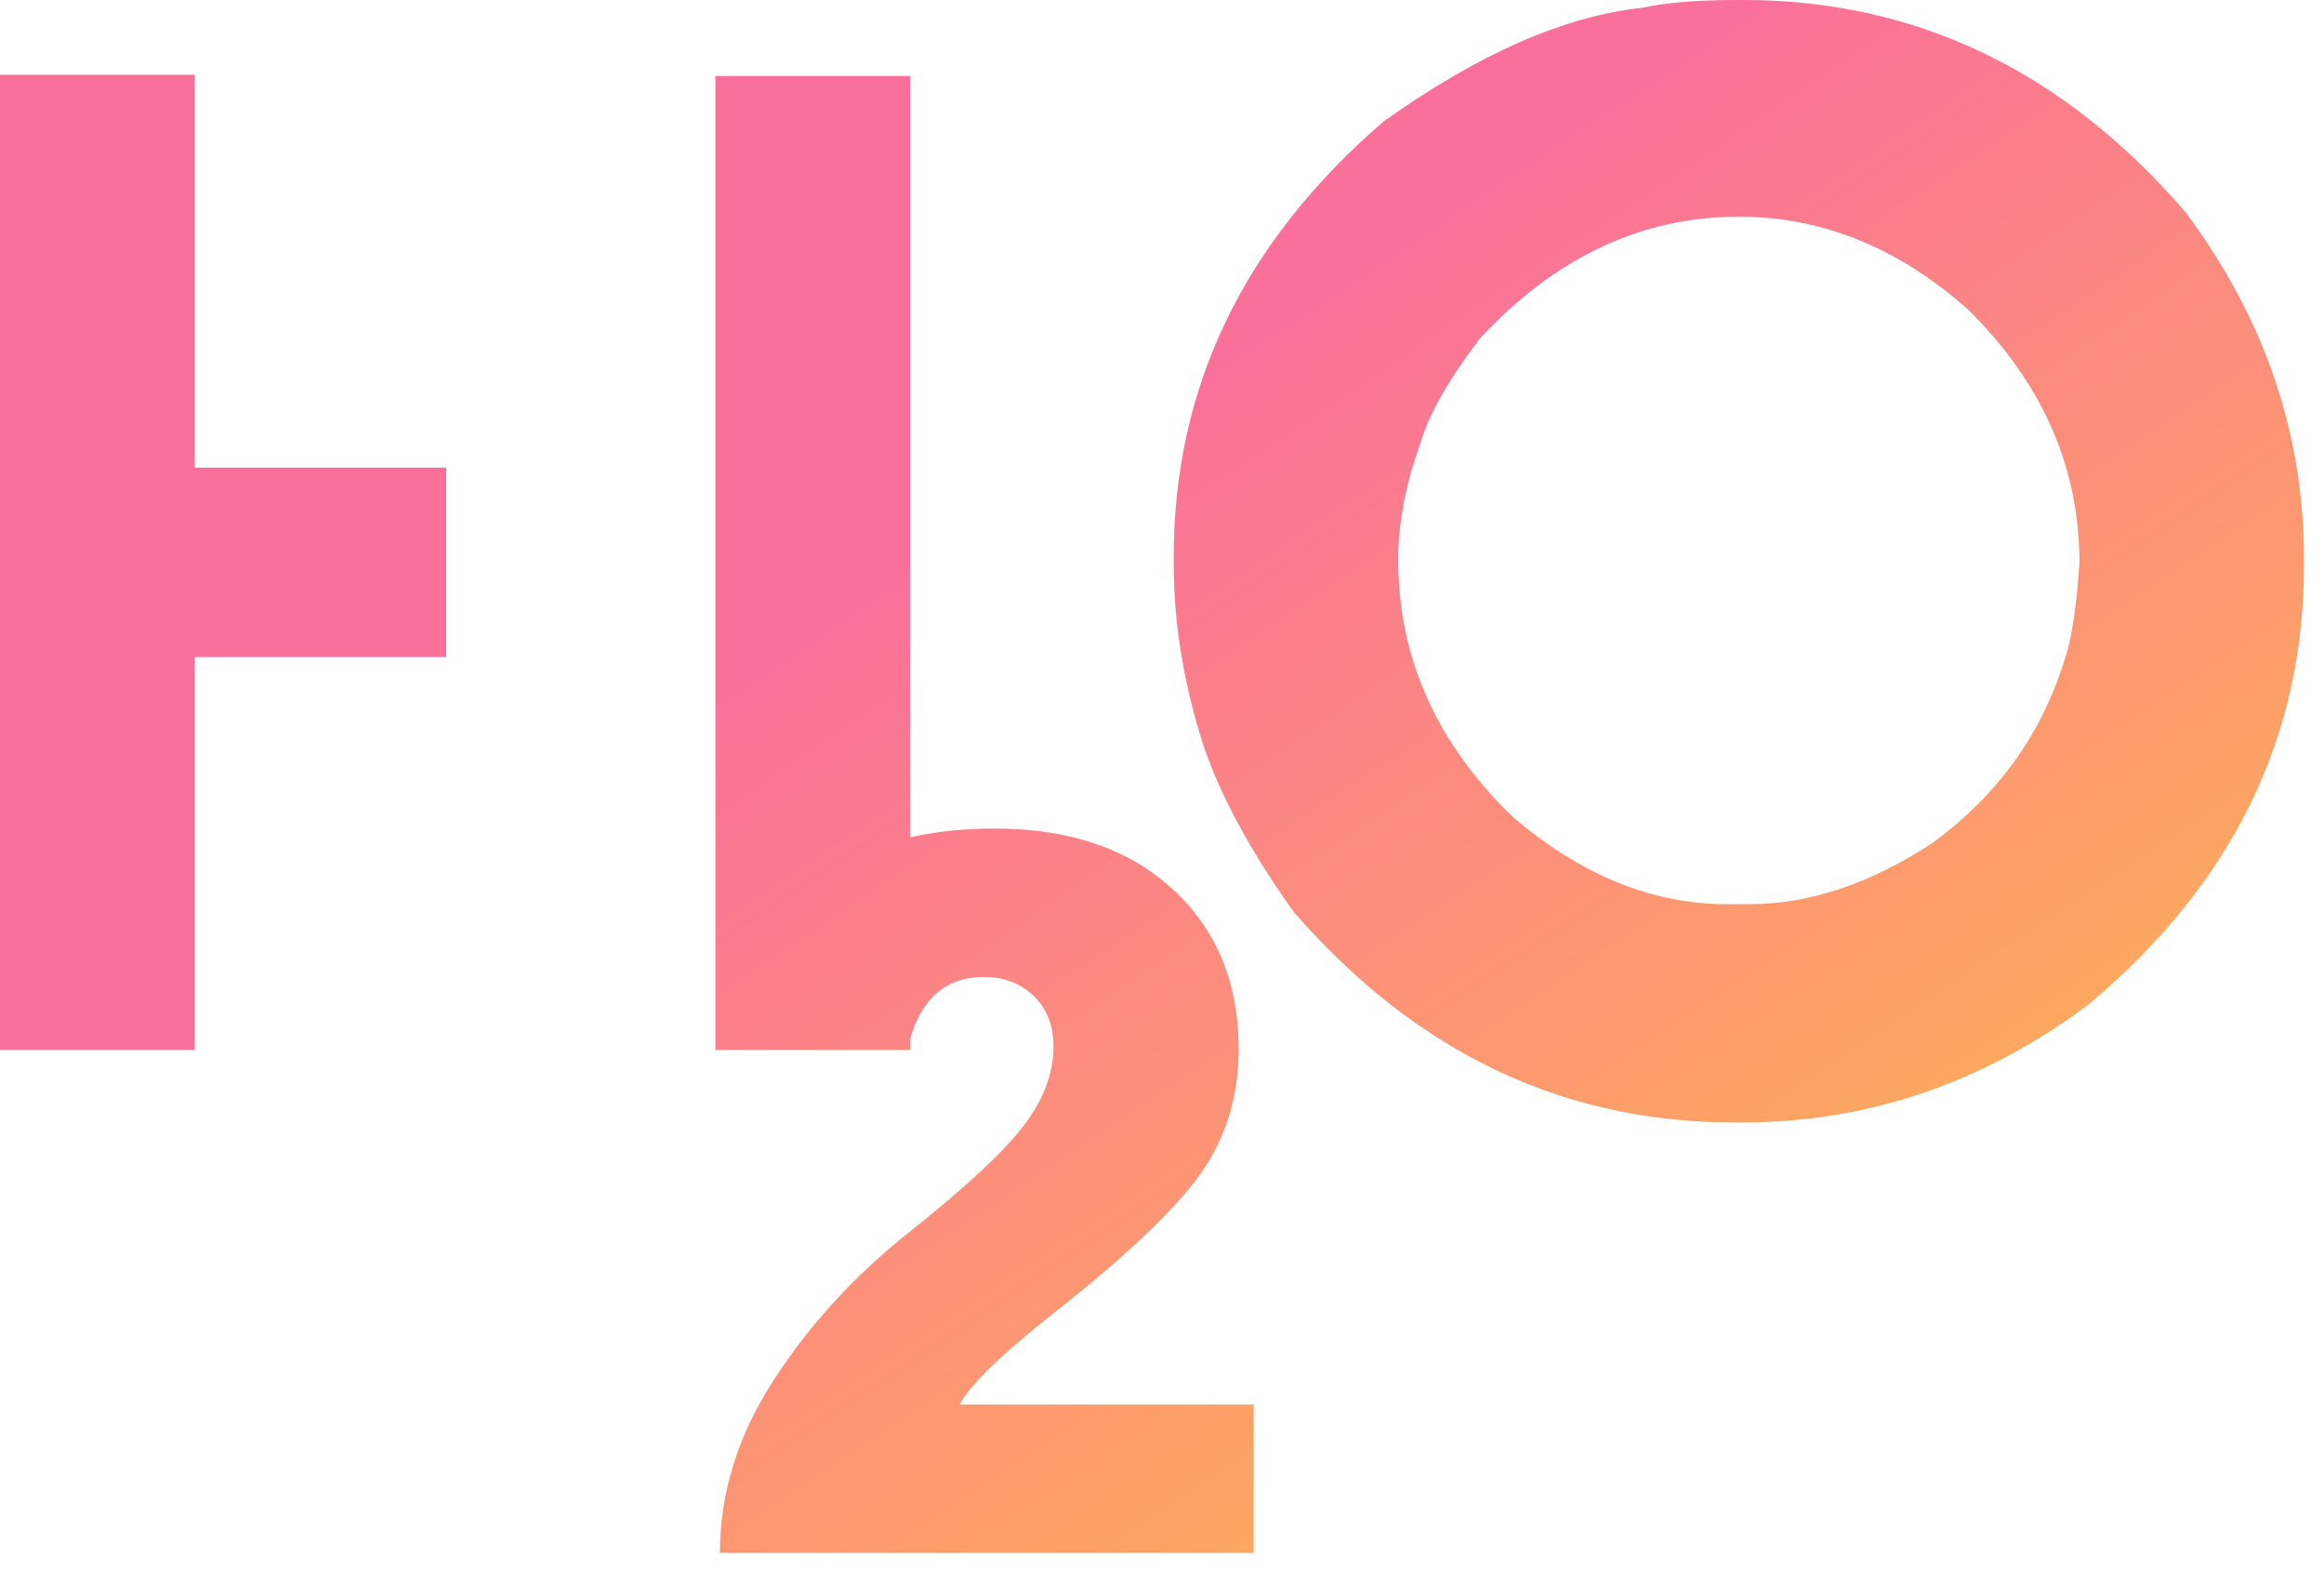
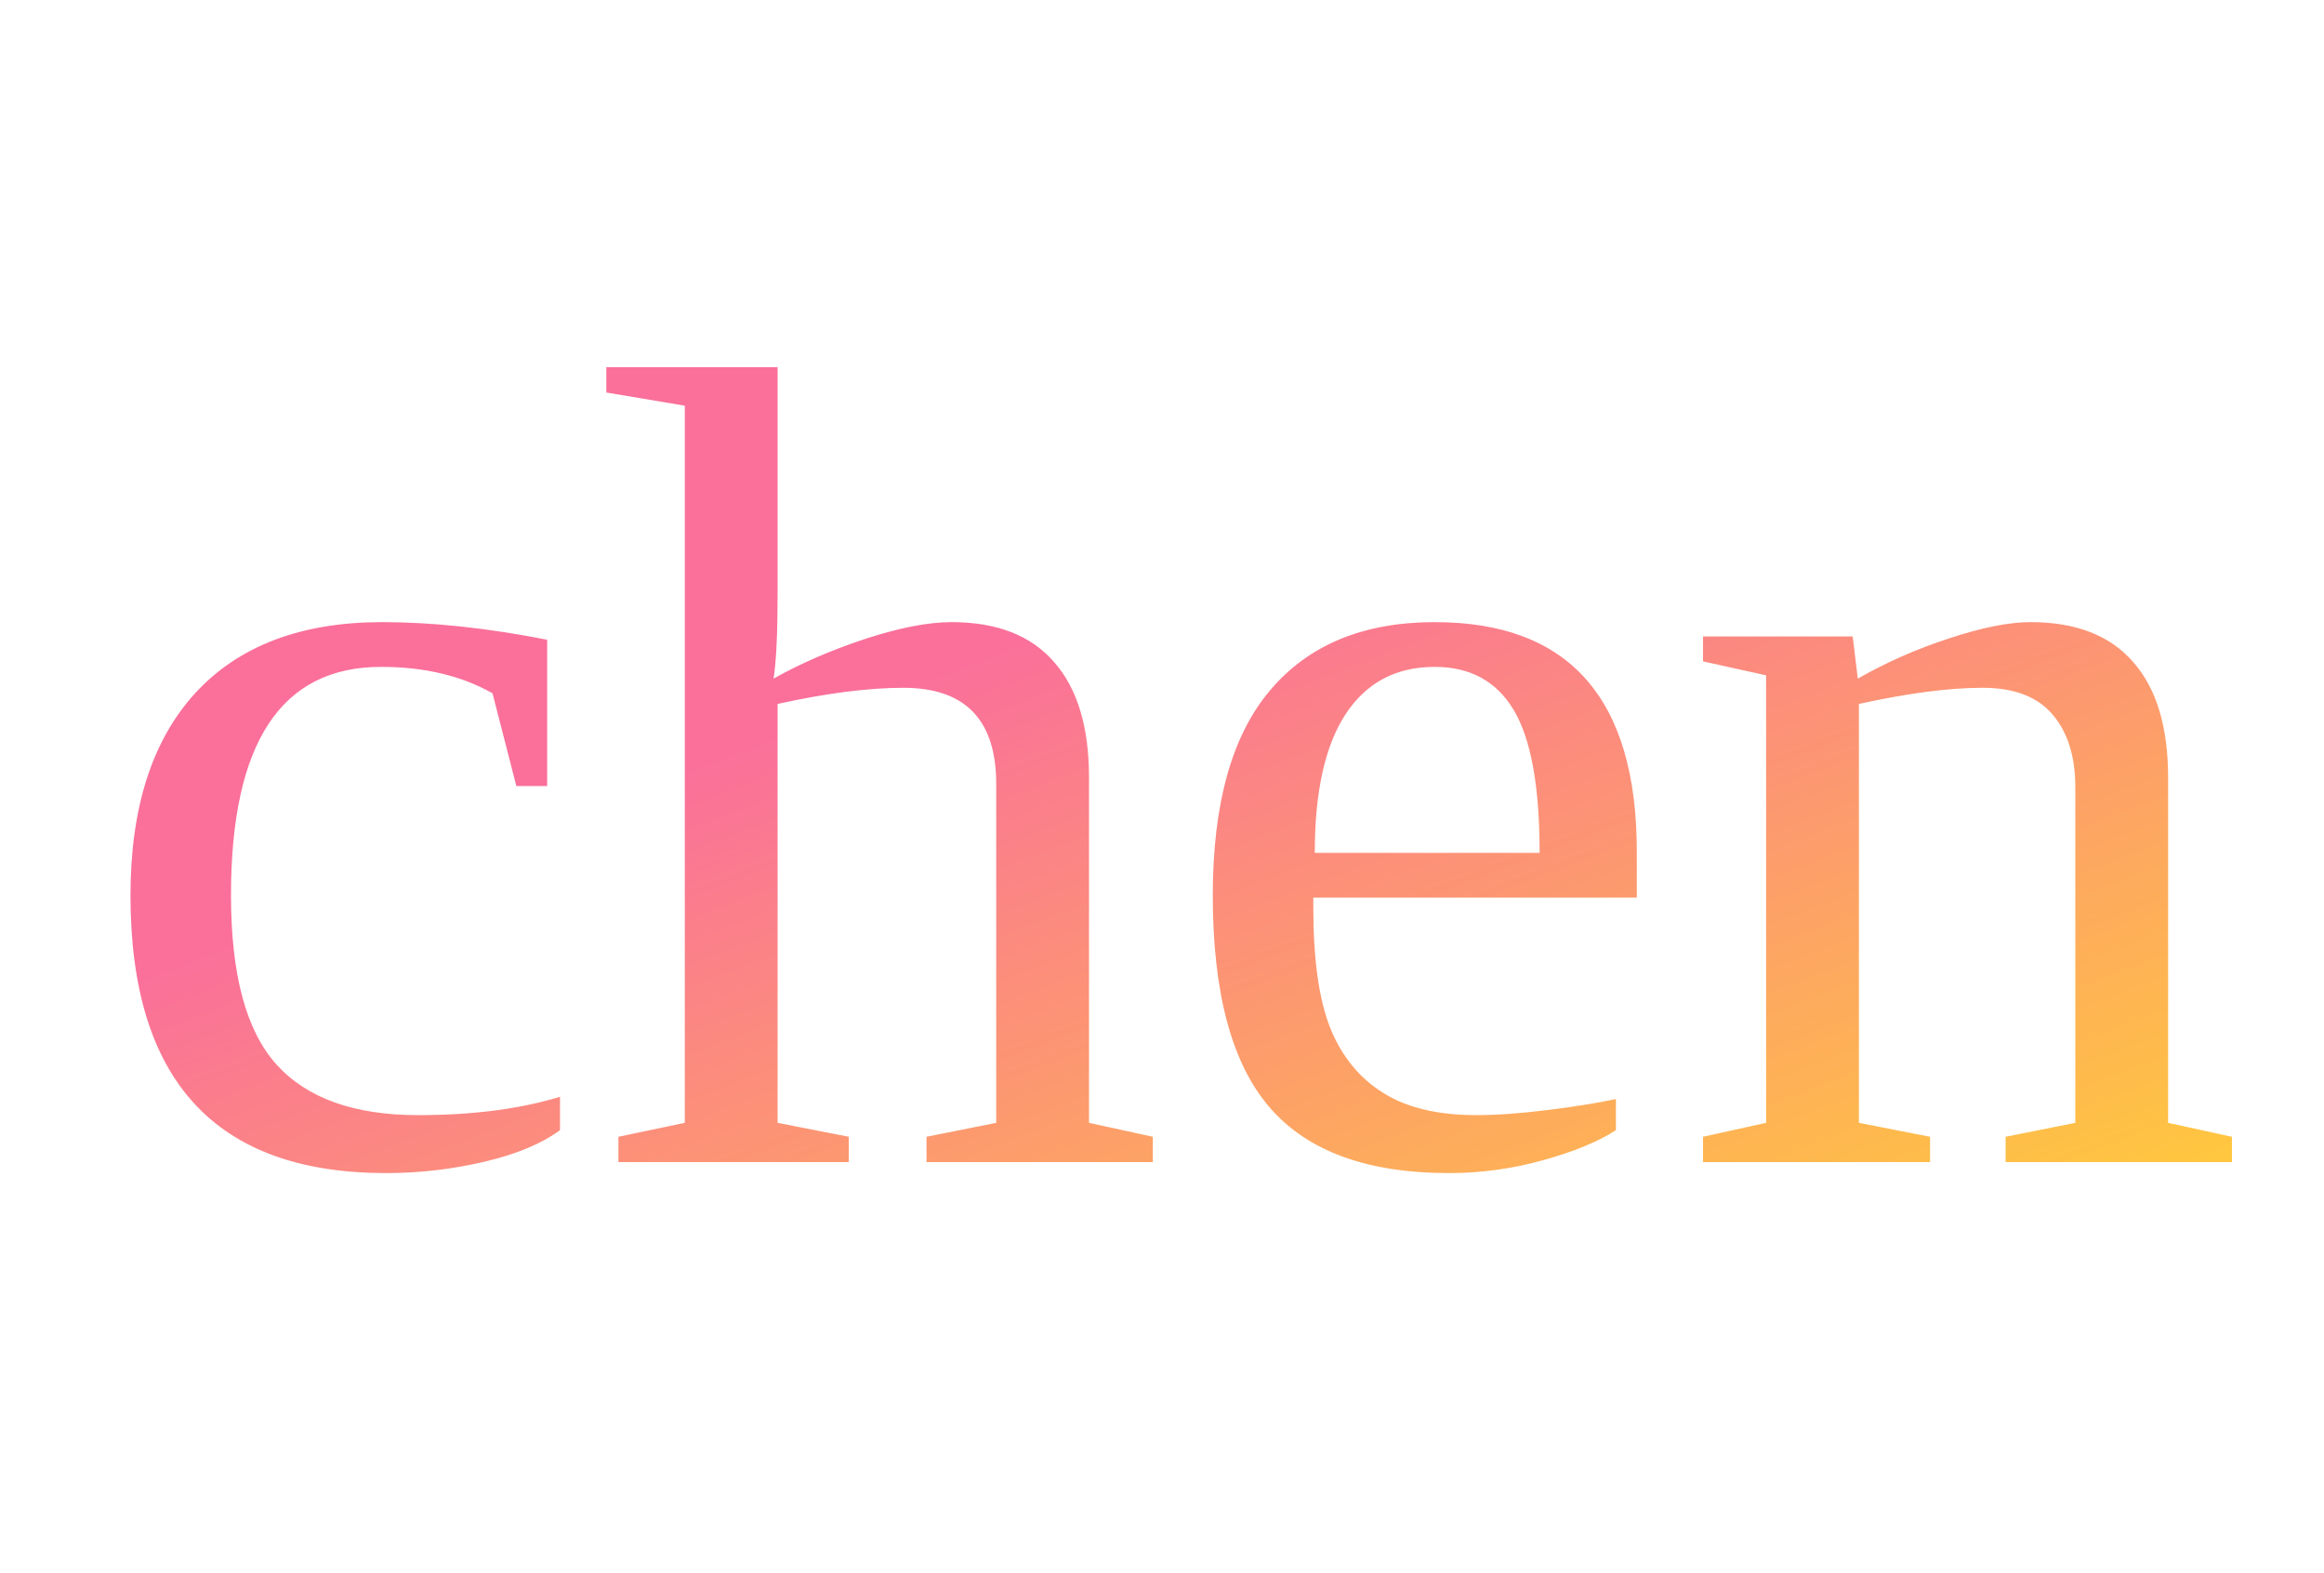
<svg xmlns="http://www.w3.org/2000/svg" width="99px" height="67px" viewBox="0 0 99 67" version="1.1">
  <defs>
    <linearGradient x1="100%" y1="100%" x2="38.104%" y2="38.104%" id="linearGradient-1">
      <stop stop-color="#FFC83E" offset="0%" />
      <stop stop-color="#FA709A" offset="100%" />
    </linearGradient>
  </defs>
-   <g id="logo" stroke="none" stroke-width="1" fill="none" fill-rule="evenodd">
-     <path d="M0,3.183 L8.297,3.183 L8.297,19.92 L19.01,19.92 L19.01,27.987 L8.297,27.987 L8.297,44.725 L0,44.725 L0,3.183 Z M38.772,35.667 L38.772,3.24 L30.476,3.24 L30.476,44.725 L38.772,44.725 L38.772,44.244 C39.282,42.491 40.331,41.614 41.92,41.614 C42.771,41.614 43.476,41.885 44.037,42.426 C44.598,42.968 44.878,43.683 44.878,44.572 C44.878,45.732 44.443,46.873 43.573,47.994 C42.703,49.116 41.098,50.604 38.759,52.46 C36.42,54.316 34.486,56.424 32.959,58.782 C31.432,61.141 30.668,63.596 30.668,66.148 L53.404,66.148 L53.404,59.826 L40.876,59.826 C41.34,58.976 42.674,57.68 44.878,55.94 C47.971,53.504 50.059,51.523 51.142,49.995 C52.225,48.468 52.766,46.699 52.766,44.688 C52.766,41.866 51.828,39.594 49.953,37.873 C48.078,36.153 45.555,35.292 42.384,35.292 C41.071,35.292 39.867,35.417 38.772,35.667 Z M73.939,0 L74.271,0 C81.62,0 87.896,3.01 93.098,9.031 C96.462,13.547 98.145,18.461 98.145,23.773 L98.145,24.105 C98.145,31.454 95.068,37.697 88.914,42.832 C84.443,46.152 79.54,47.812 74.205,47.812 L73.873,47.812 C66.568,47.812 60.315,44.824 55.113,38.848 C53.298,36.302 52.025,33.967 51.295,31.842 C50.432,29.186 50,26.585 50,24.039 L50,23.707 C50,16.491 52.977,10.315 58.932,5.18 C62.96,2.302 66.635,0.686 69.955,0.332 C70.973,0.111 72.301,0 73.939,0 Z M59.562,23.84 C59.562,28.001 61.189,31.654 64.443,34.797 C67.343,37.276 70.387,38.516 73.574,38.516 L74.504,38.516 C77.072,38.516 79.684,37.641 82.34,35.893 C85.085,33.878 86.944,31.311 87.918,28.189 C88.228,27.37 88.449,25.965 88.582,23.973 C88.582,19.9 86.999,16.303 83.834,13.182 C80.868,10.548 77.614,9.23 74.072,9.23 C69.933,9.23 66.258,10.957 63.049,14.41 C61.699,16.181 60.846,17.686 60.492,18.926 C59.872,20.652 59.562,22.29 59.562,23.84 Z" id="Combined-Shape" fill="url(#linearGradient-1)" />
-   </g>
+   <text font-size="48.8" textLength="92.5" fill="url(#linearGradient-1)" x="3.7" y="49.5">
+         chen
+     </text>
</svg>
